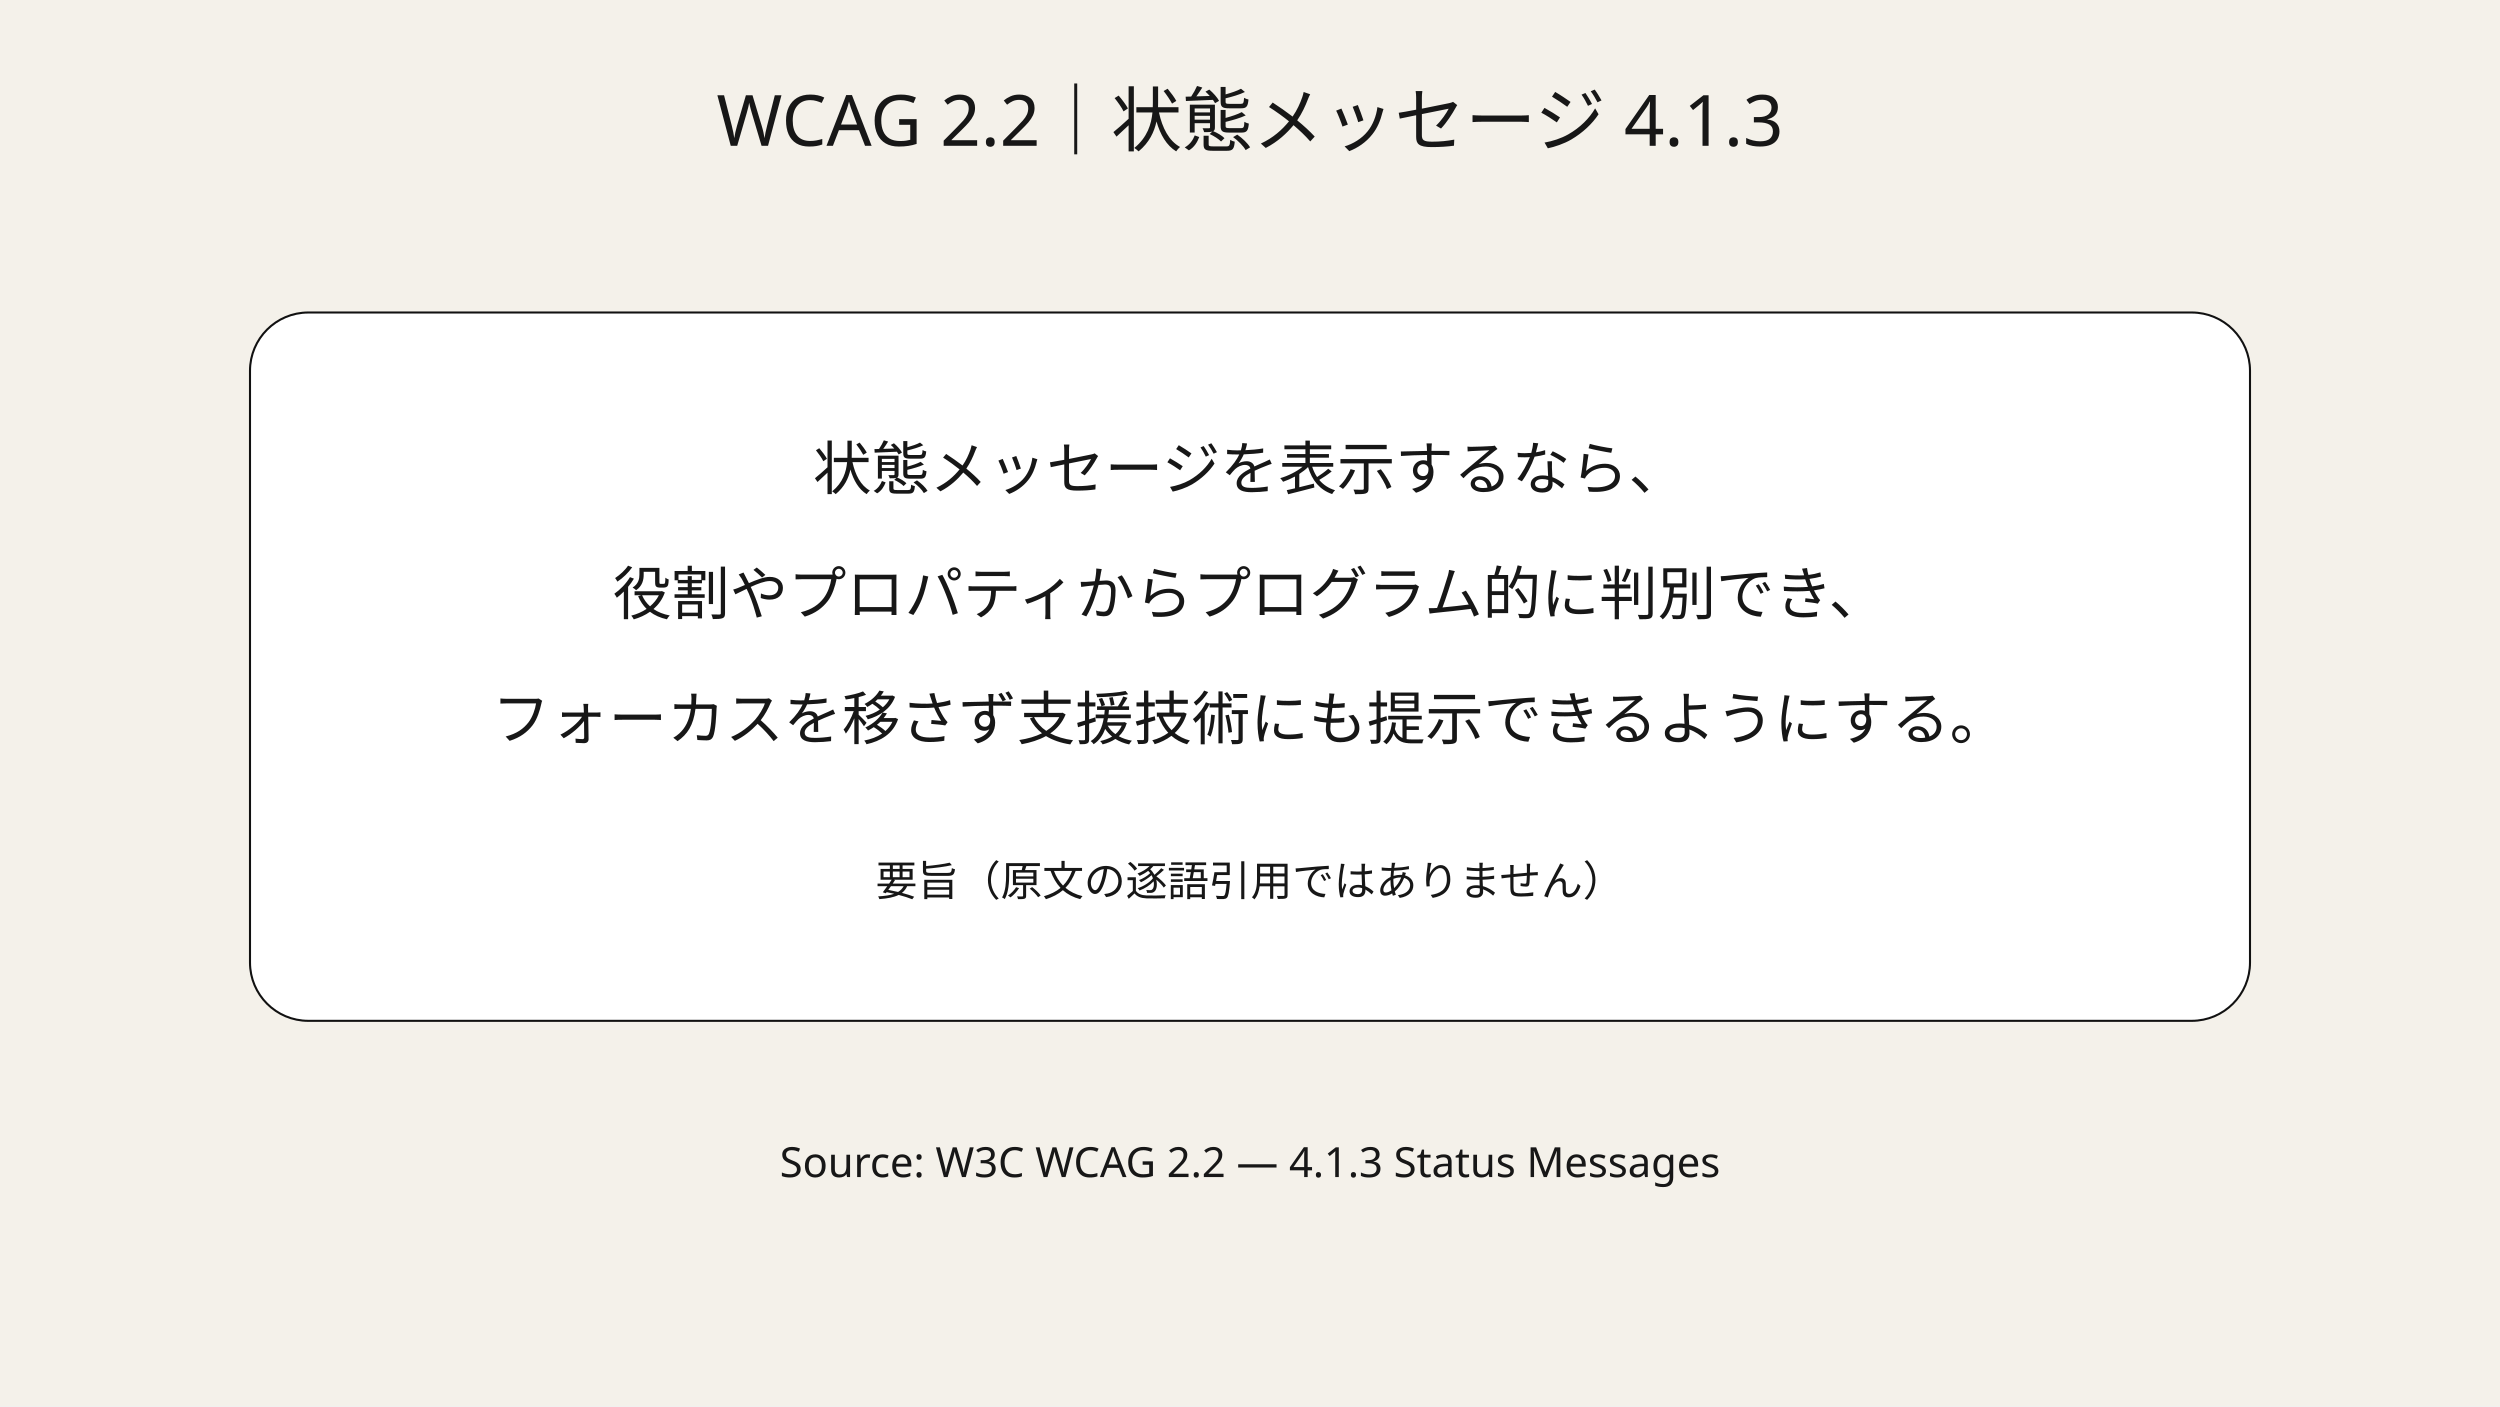
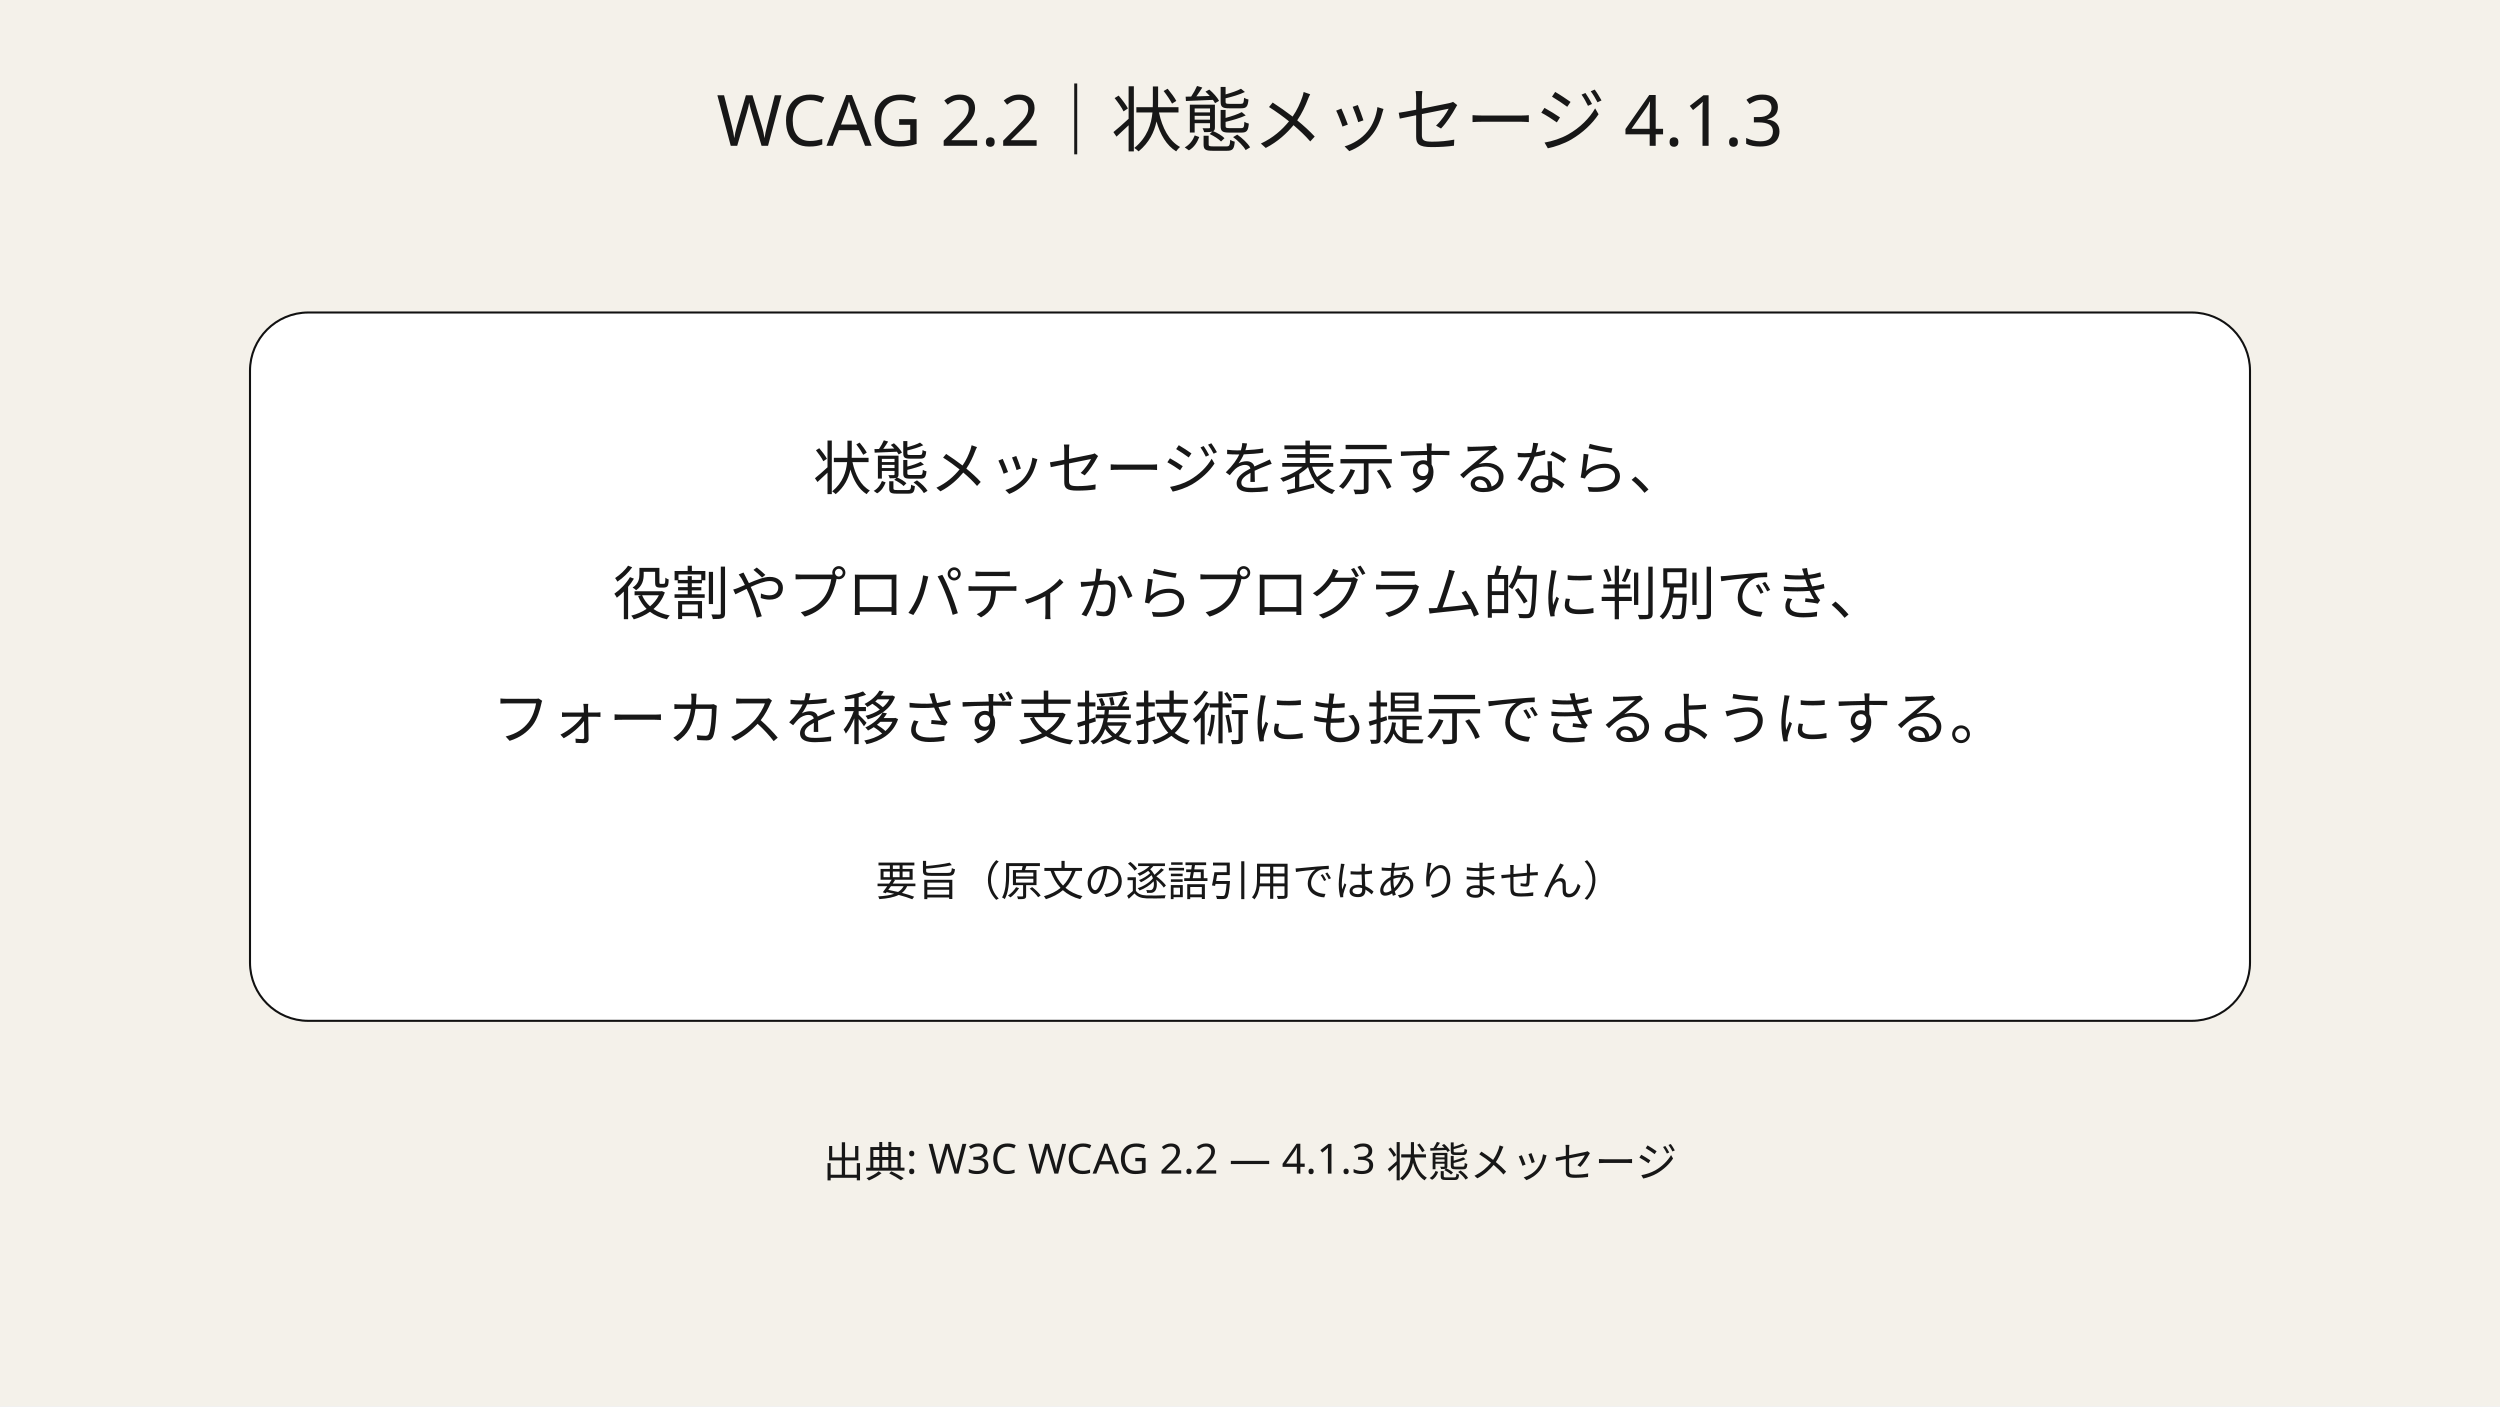
<svg xmlns="http://www.w3.org/2000/svg" width="1200" height="675">
  <rect width="1200" height="675" fill="#f4f1ea" />
  <g font-family="sans-serif" fill="#171717">
    <text x="600" y="70" text-anchor="middle" font-size="34">WCAG 2.2｜状態メッセージ 4.1.3</text>
    <rect x="120" y="150" width="960" height="340" rx="28" fill="#fff" stroke="#111" />
    <text x="600" y="235" text-anchor="middle" font-size="28">状態メッセージを表示するなら、</text>
    <text x="600" y="295" text-anchor="middle" font-size="28">役割やプロパティからプログラム的に判別でき、</text>
    <text x="600" y="355" text-anchor="middle" font-size="28">フォーカスを移さず支援技術にも提示できるようにする。</text>
    <text x="600" y="430" text-anchor="middle" font-size="20">要旨（原文の逐語引用ではありません）</text>
-     <text x="600" y="565" text-anchor="middle" font-size="20">Source: W3C WCAG 2.2 — 4.1.3 Status Messages</text>
+     <text x="600" y="565" text-anchor="middle" font-size="20">出典: W3C WCAG 2.2 — 4.1.3 状態メッセージ</text>
  </g>
</svg>
